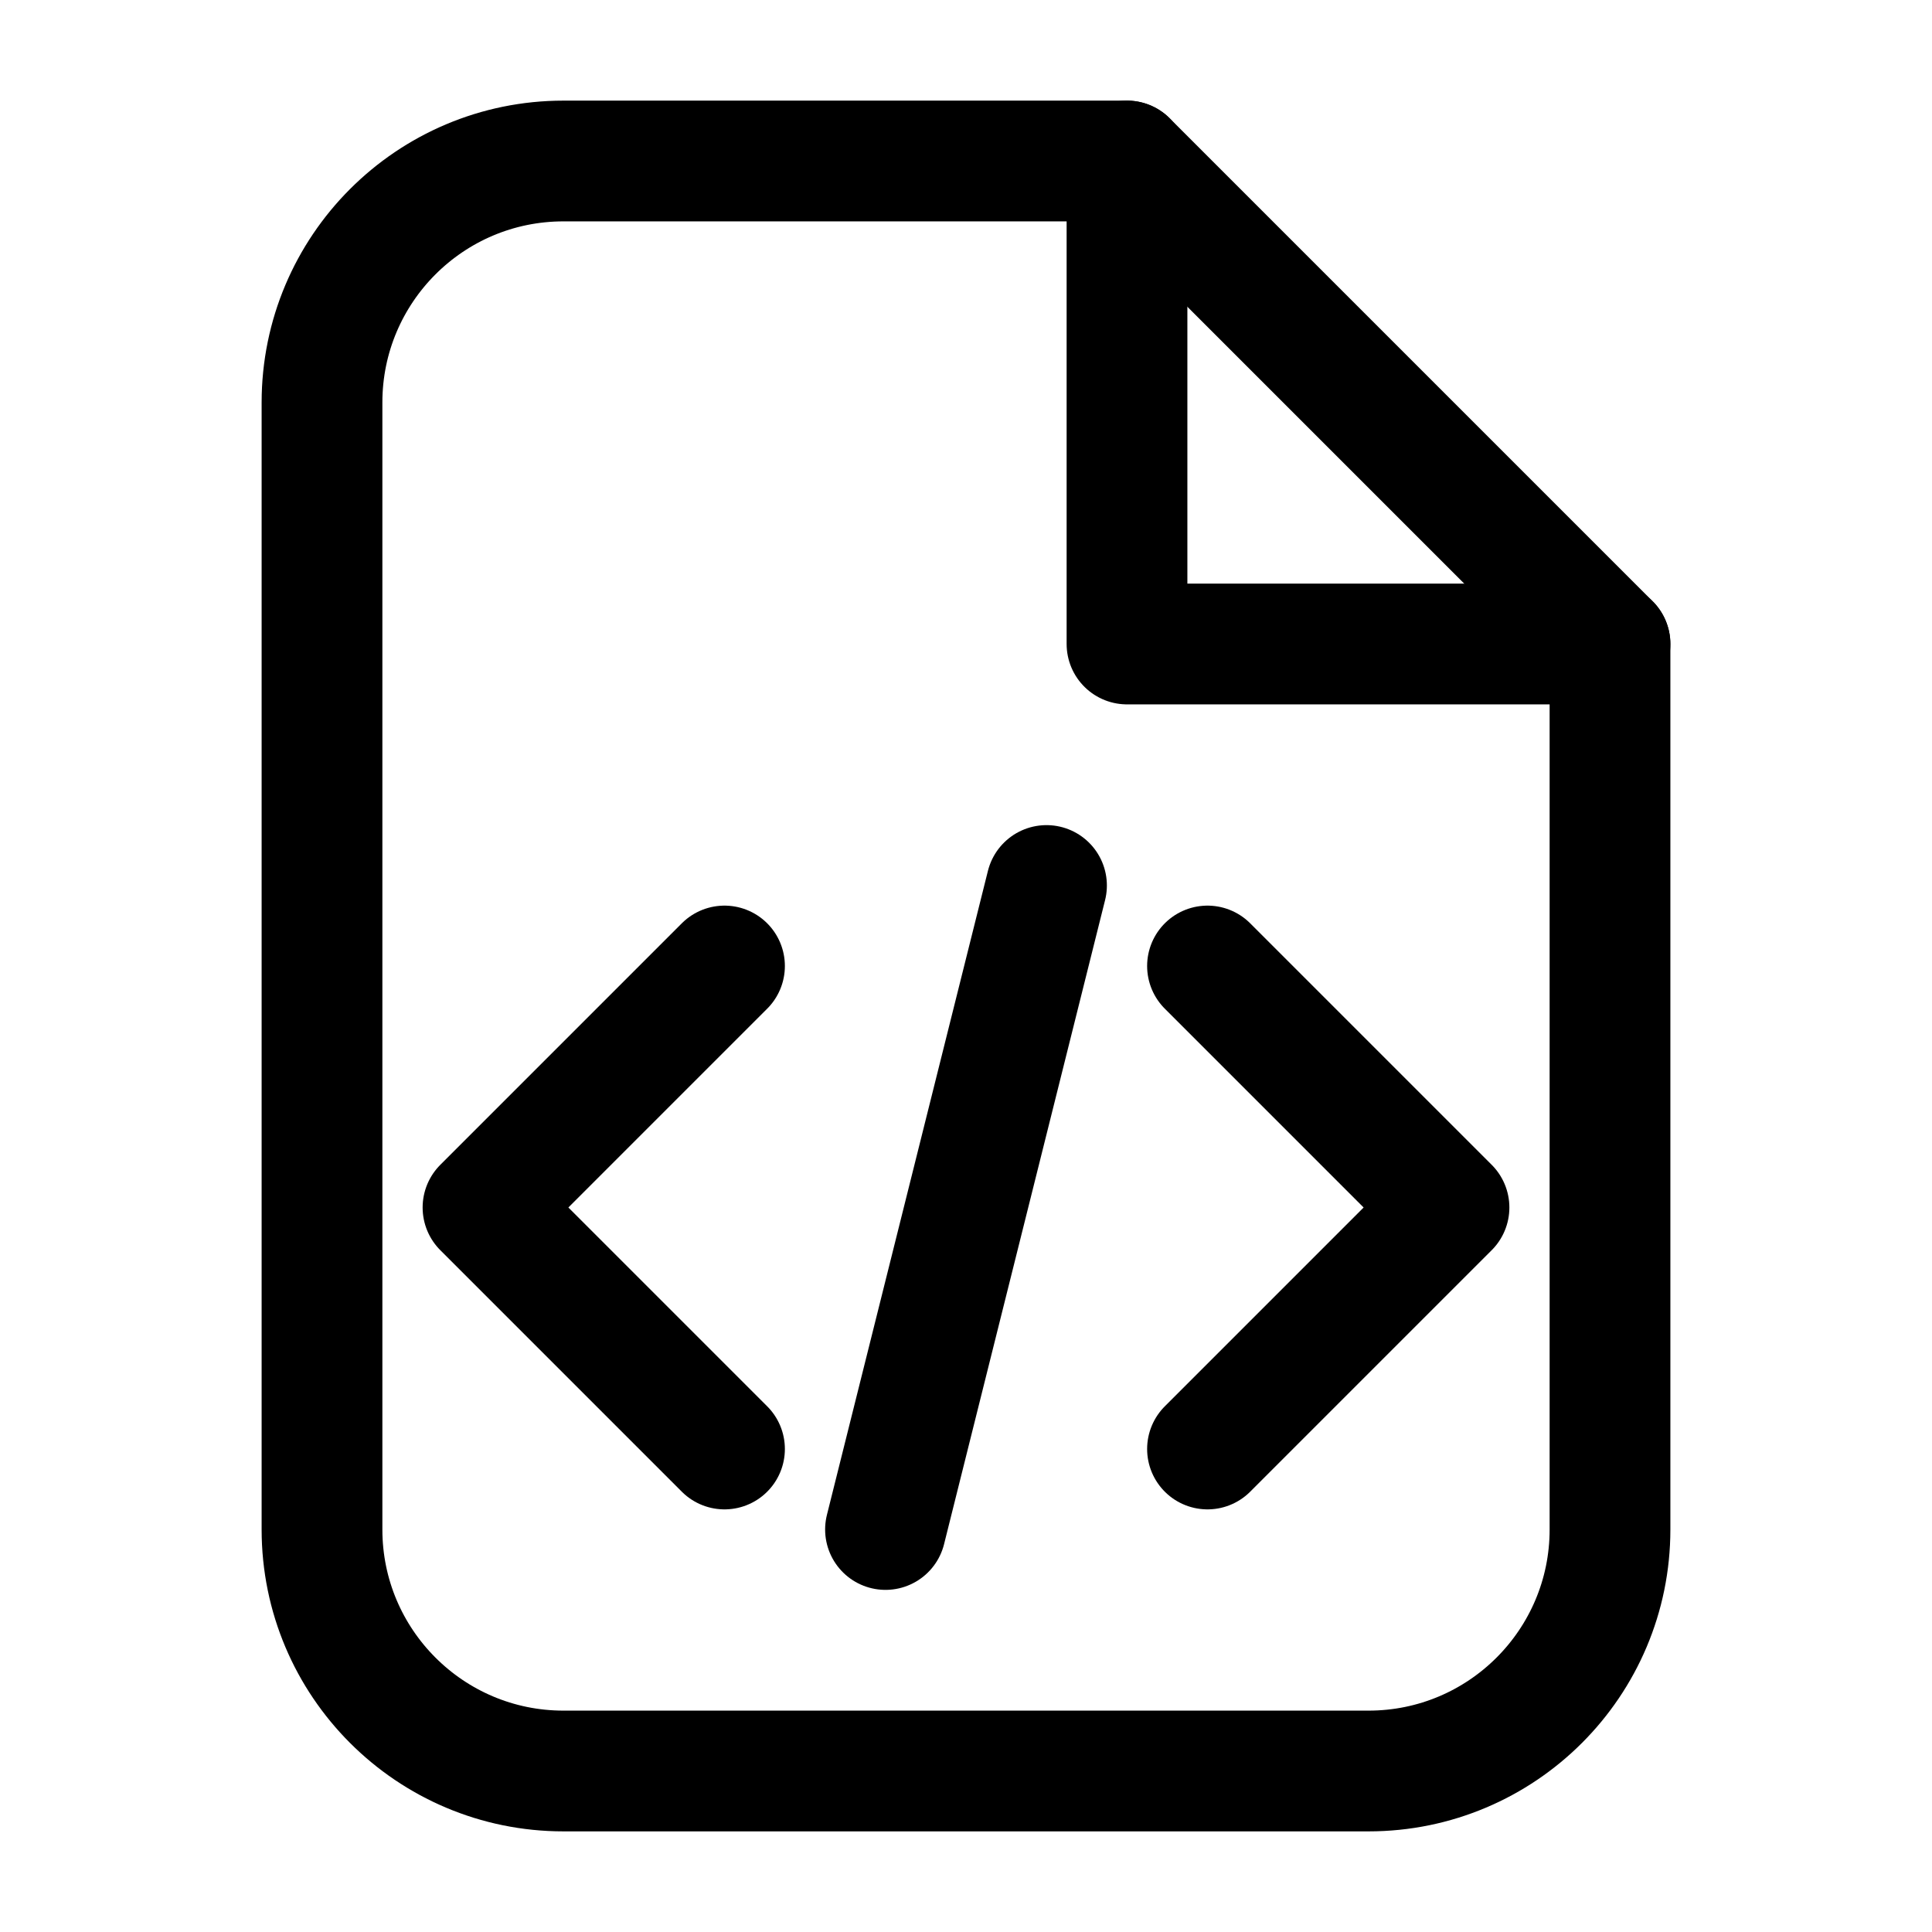
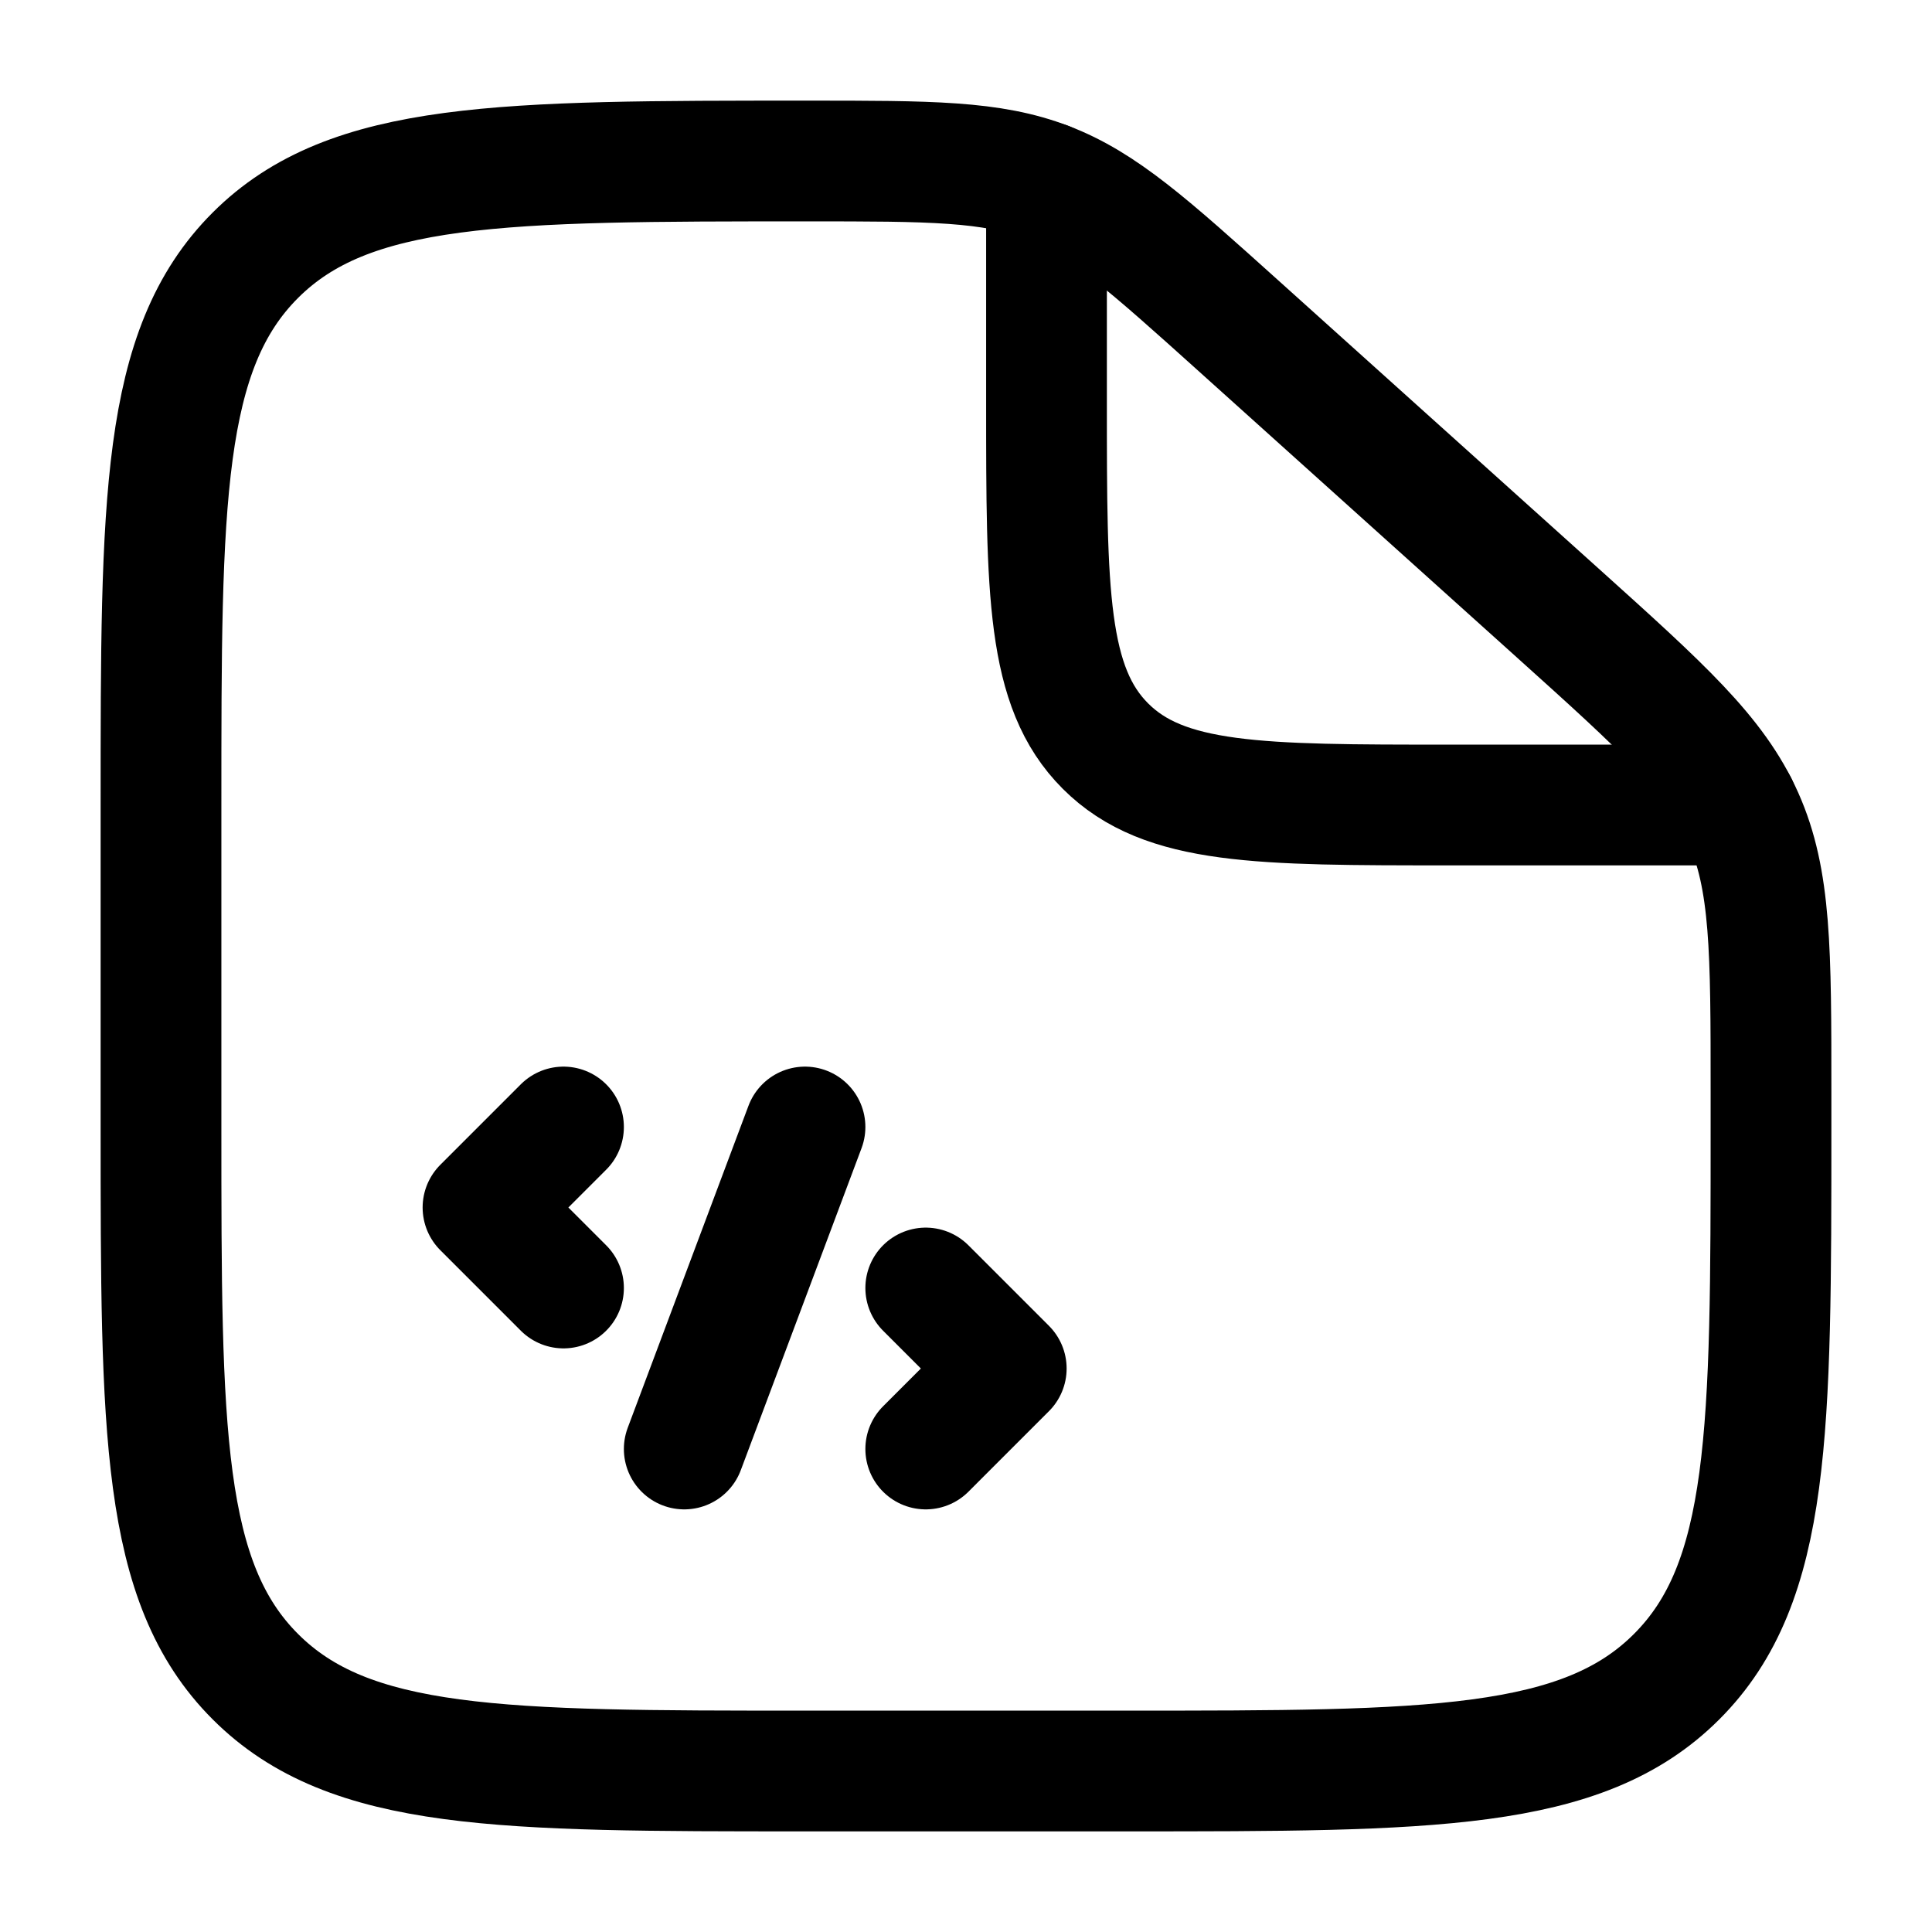
- <svg xmlns="http://www.w3.org/2000/svg" viewBox="0 0 24 24" fill="none" stroke="currentColor" stroke-width="1.5" stroke-linecap="round" stroke-linejoin="round">
-   <path d="M14 2H7a3 3 0 0 0-3 3v14a3 3 0 0 0 3 3h10a3 3 0 0 0 3-3V8l-6-6Z" />
-   <path d="M14 2v6h6M9 12l-3 3 3 3m6-6 3 3-3 3m-2-7-2 8" />
+ <svg xmlns="http://www.w3.org/2000/svg" width="1em" height="1em" viewBox="0 0 24 24" fill="none" stroke-width="1.5">
+   <path d="M7 14L6 15L7 16M11.5 16L12.5 17L11.5 18M10 14L8.5 18" stroke="currentColor" stroke-linecap="round" stroke-linejoin="round" />
+   <path d="M13 2.263V5C13 7.357 13 8.536 13.732 9.268C14.464 10 15.643 10 18 10H21.58" stroke="currentColor" stroke-linecap="round" />
+   <path d="M3.171 3.172C4.343 2 6.239 2 10.03 2C11.555 2 12.317 2 13.009 2.266C13.701 2.531 14.265 3.039 15.393 4.054L19.352 7.616C20.656 8.79 21.308 9.377 21.654 10.154C22 10.931 22 11.808 22 13.562V14C22 17.771 22 19.657 20.828 20.828C19.657 22 17.771 22 14 22L9.997 22C6.228 22 4.343 22 3.172 20.828C2 19.657 2 17.771 2 14V9.998C2 6.228 2 4.343 3.171 3.172Z" stroke="currentColor" stroke-linecap="round" stroke-linejoin="round" />
</svg>
